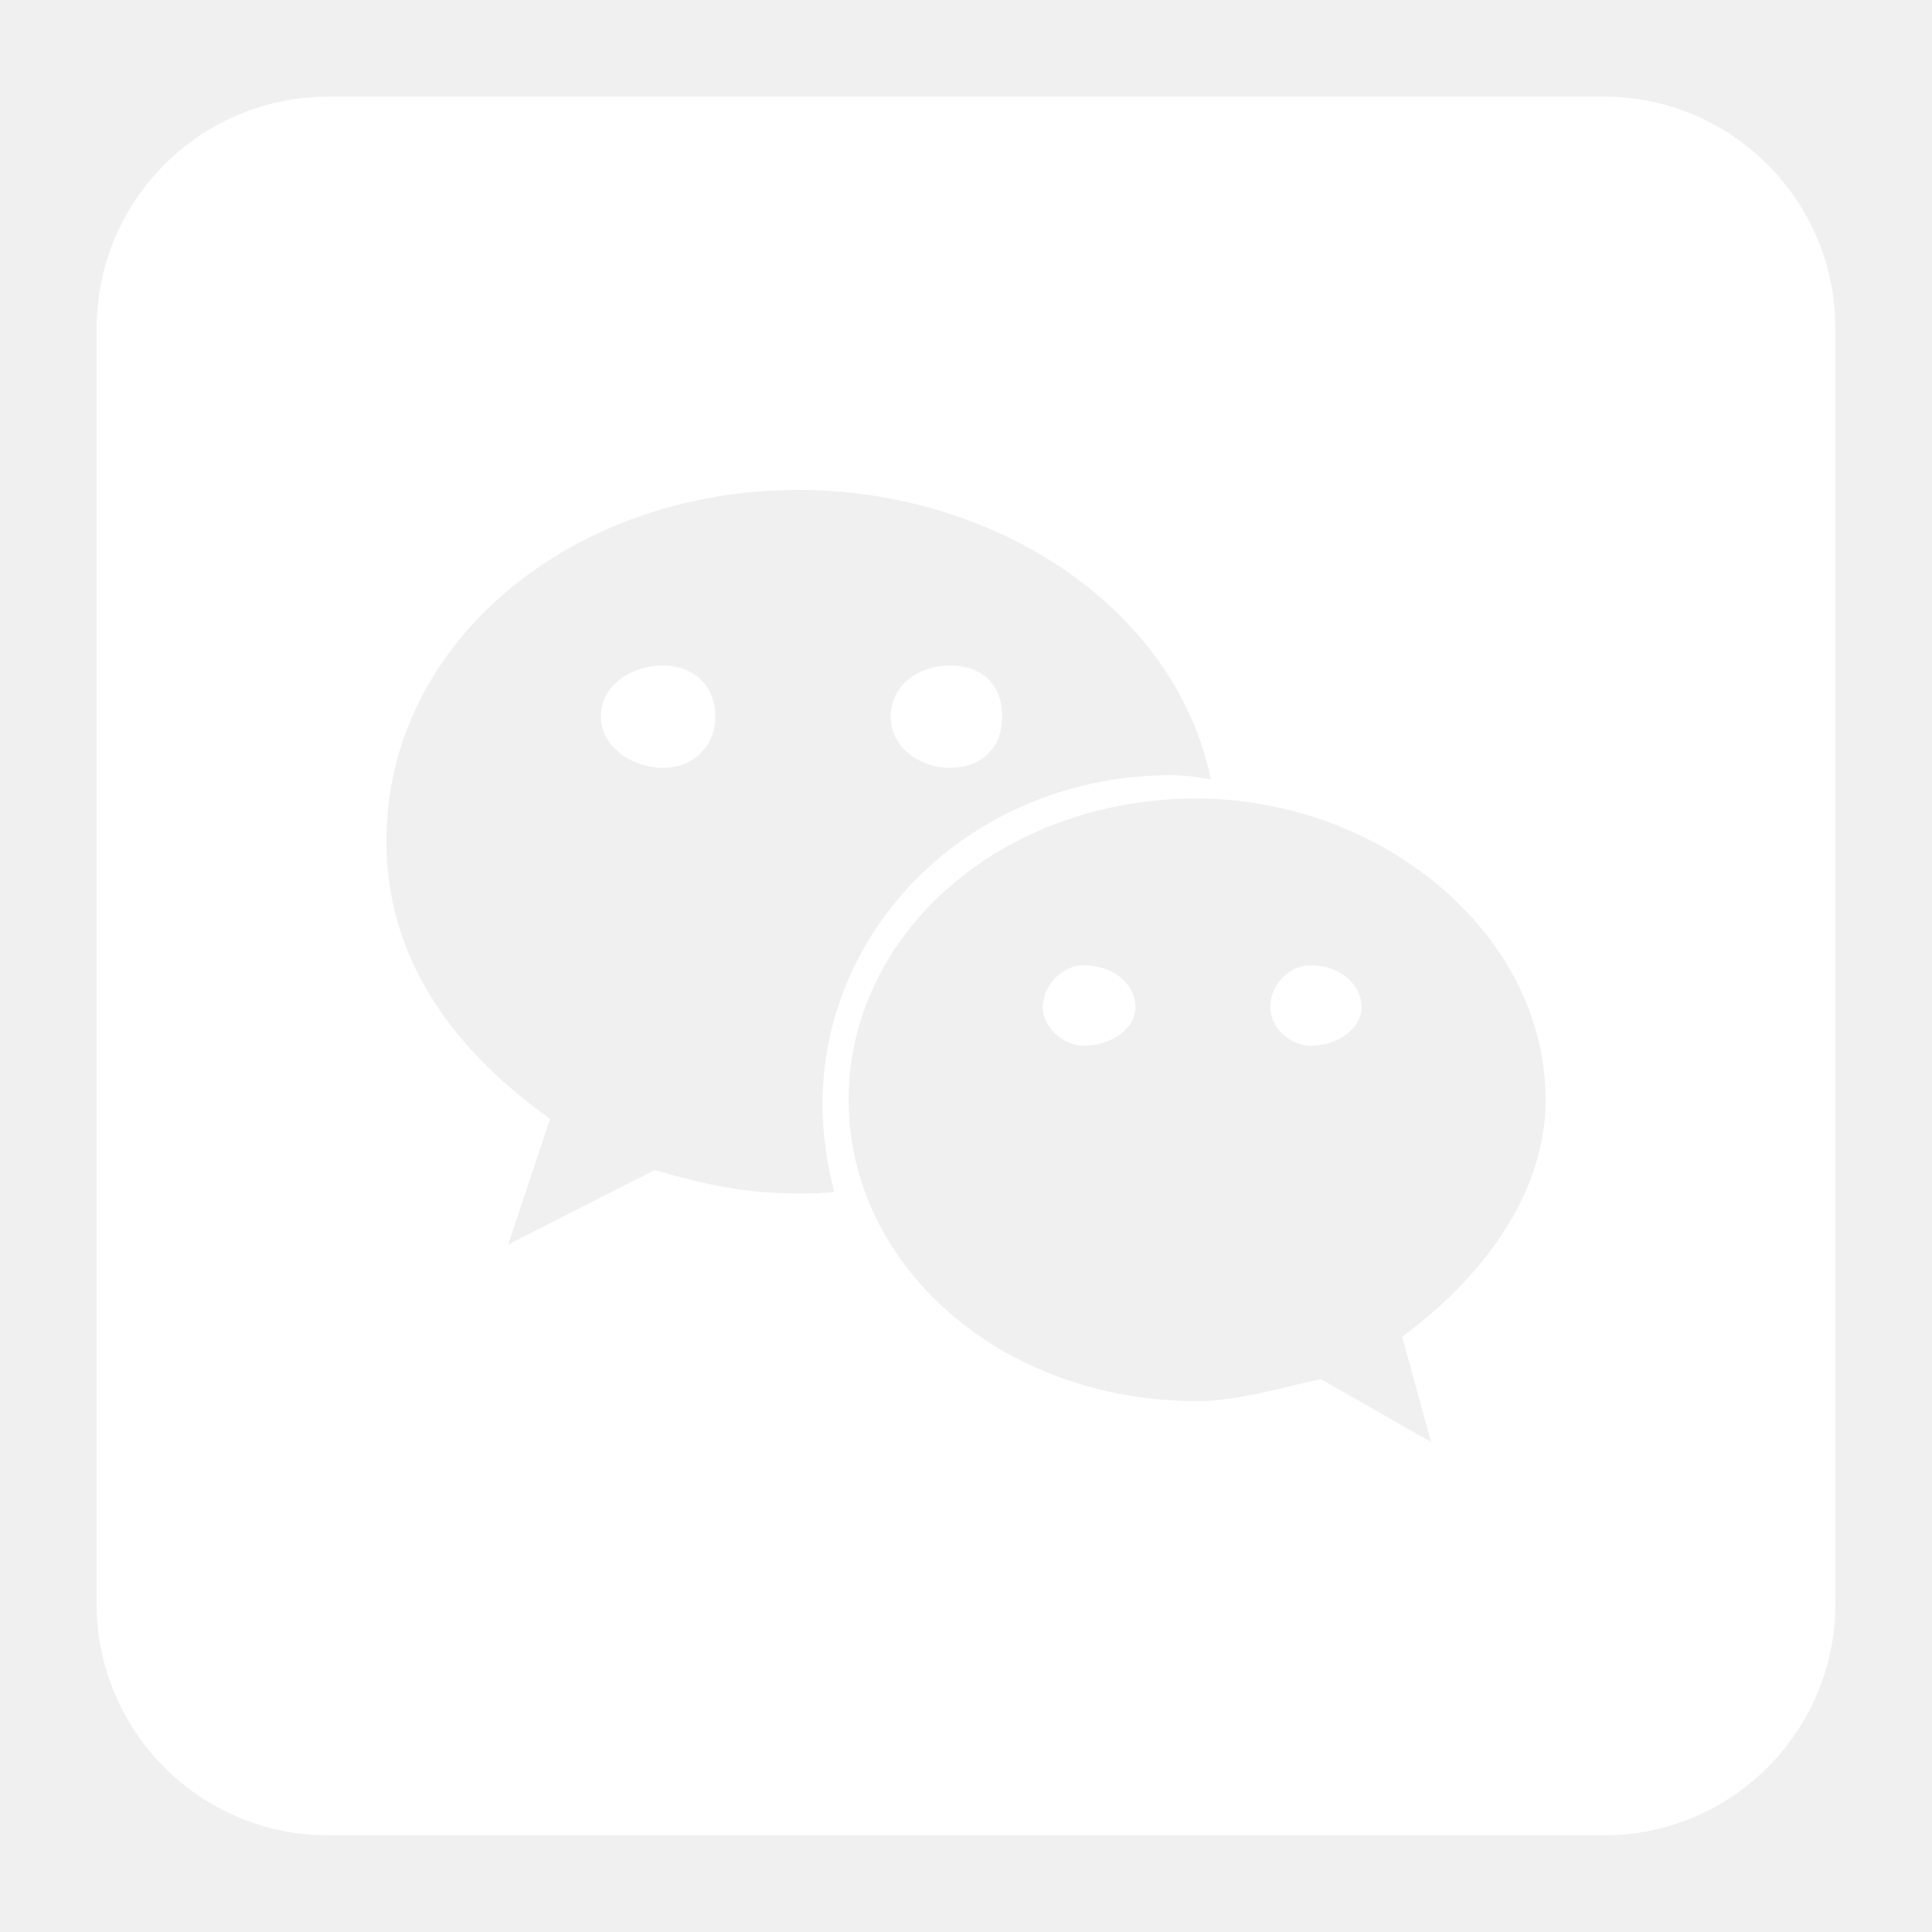
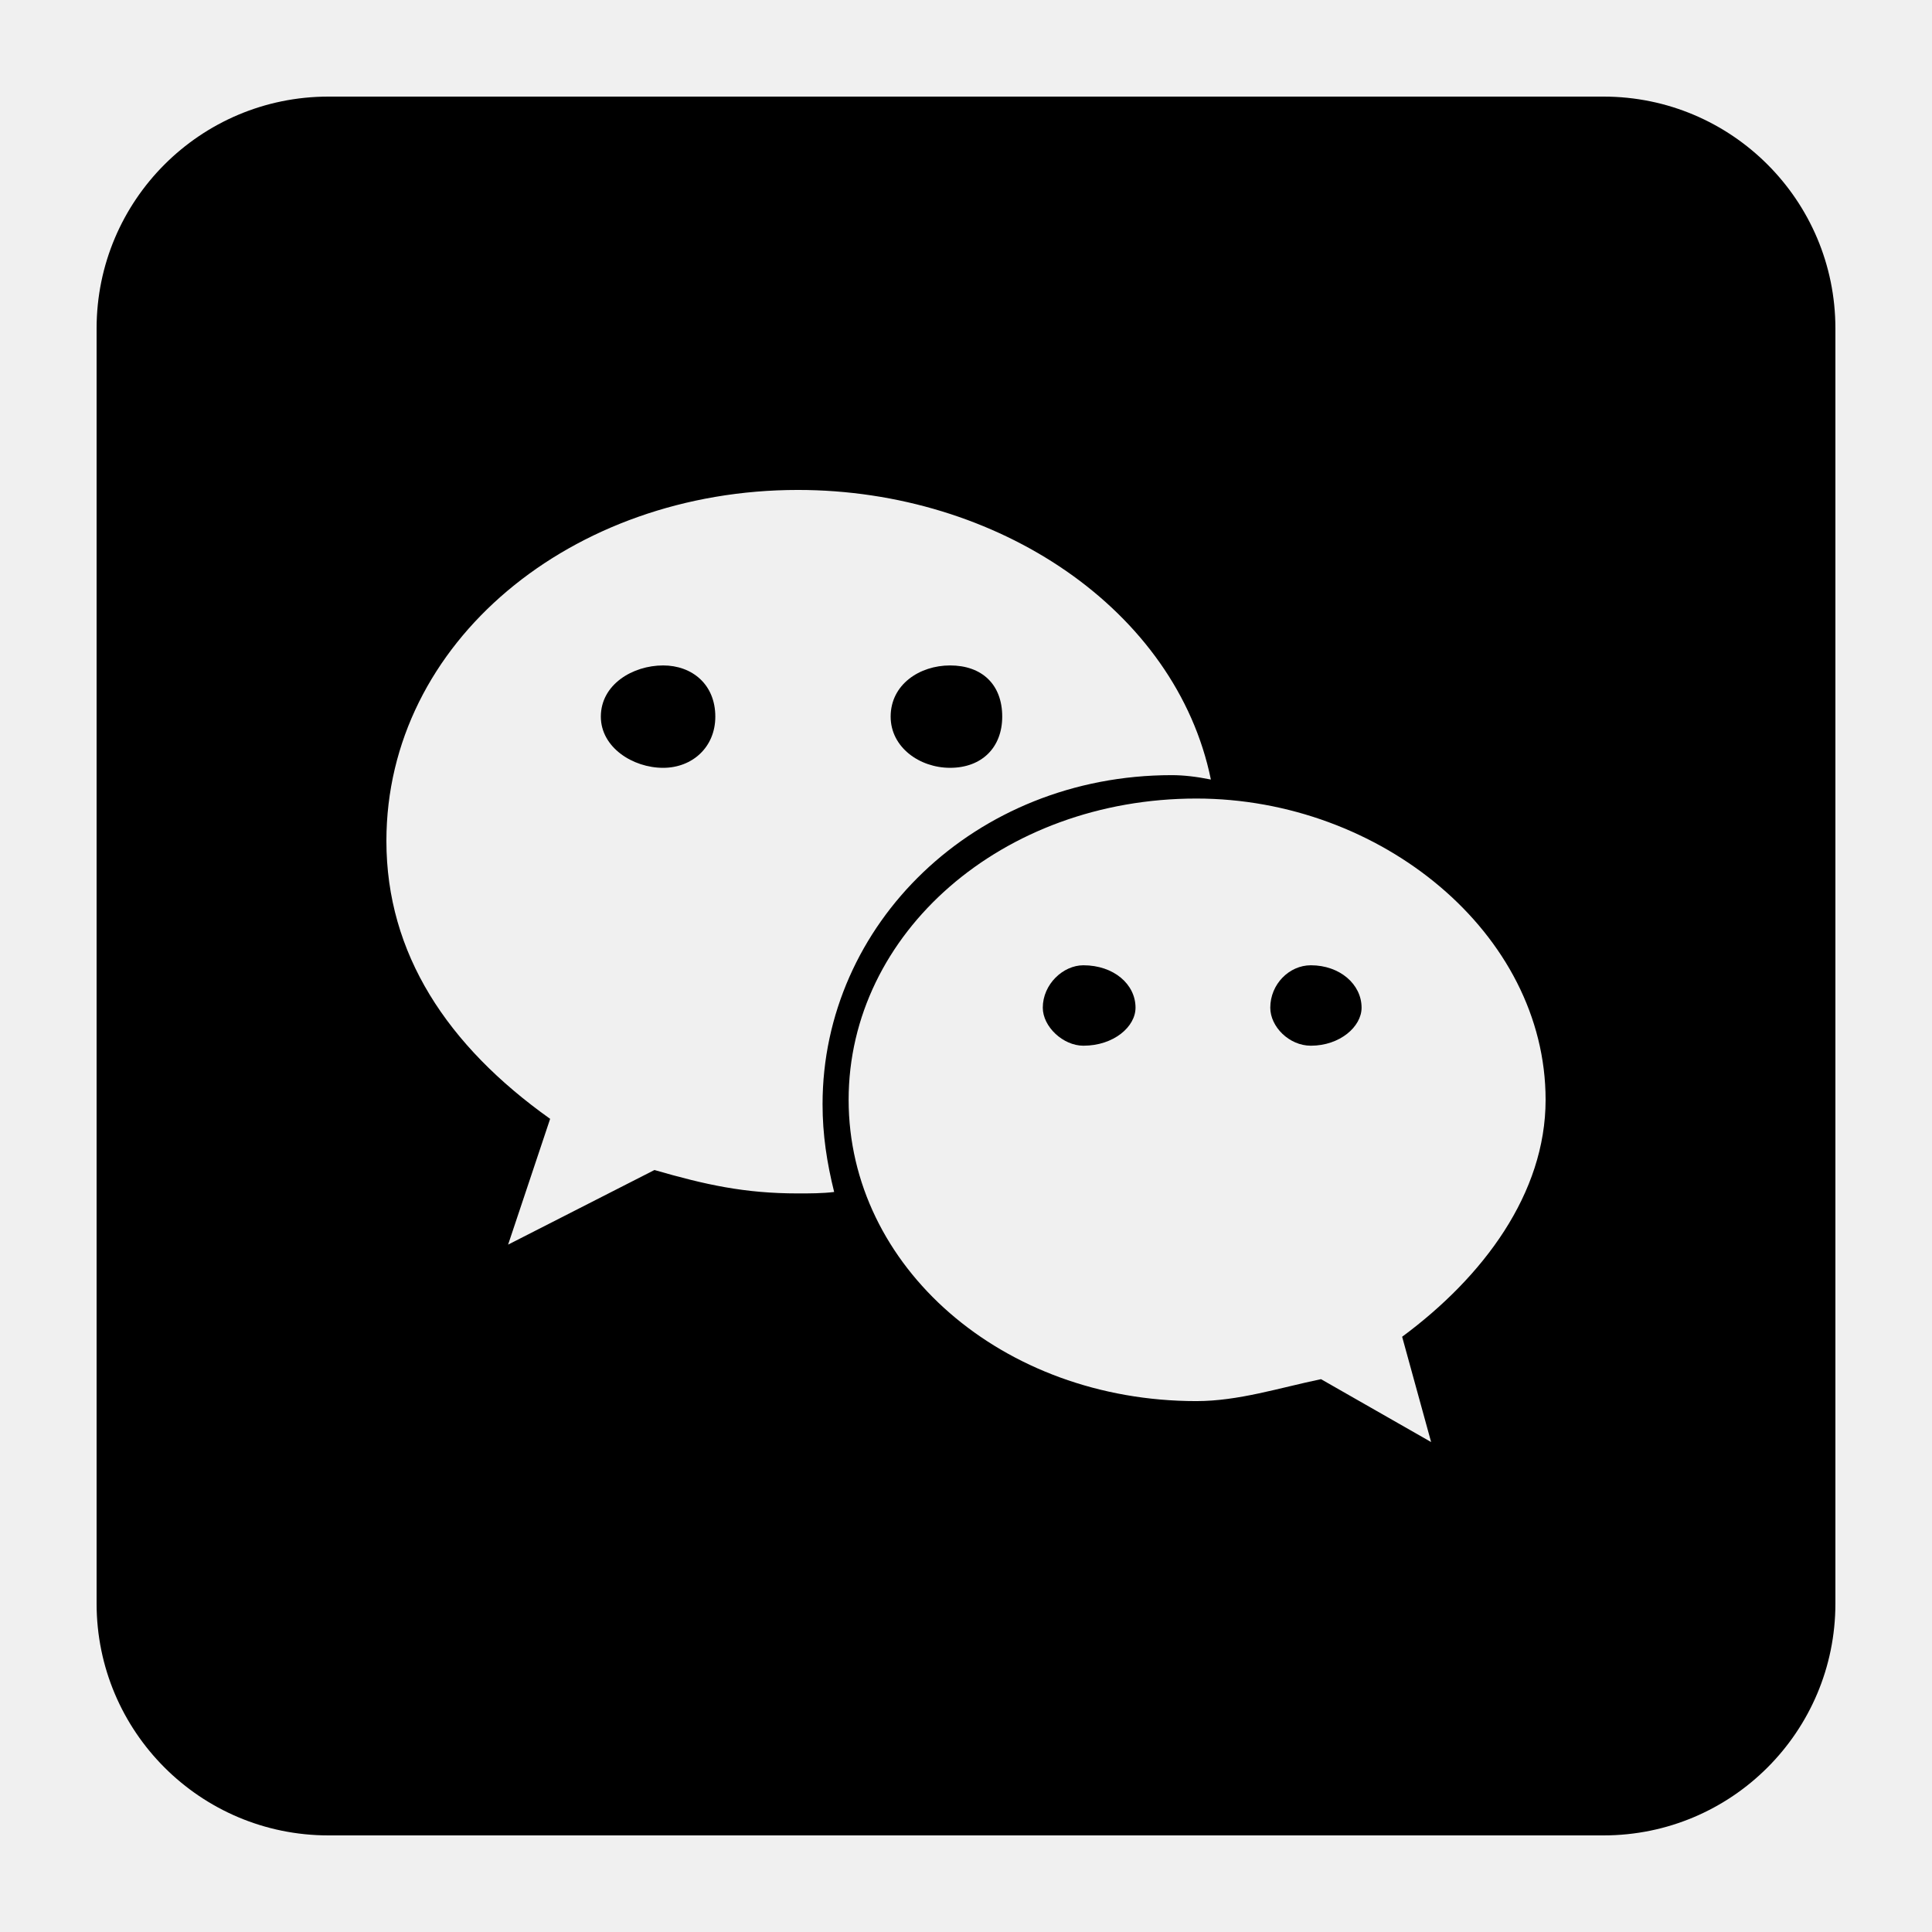
<svg xmlns="http://www.w3.org/2000/svg" class="icon" width="200px" height="200.00px" viewBox="0 0 1024 1024" version="1.1">
-   <path fill="#fff" d="M503.552 406.958c16.891 0 27.648-10.849 27.648-27.131 0-17.055-10.757-27.131-27.648-27.131-16.128 0-31.488 10.076-31.488 27.131 0 16.287 15.36 27.131 31.488 27.131zM351.483 352.696c-16.123 0-33.024 10.076-33.024 27.131 0 16.282 16.896 27.136 33.024 27.136 15.36 0 27.648-10.854 27.648-27.136 0.005-17.055-12.283-27.131-27.648-27.131zM574.203 511.616c-10.752 0-21.504 10.071-21.504 22.482 0 10.071 10.752 20.147 21.504 20.147 16.128 0 27.648-10.076 27.648-20.147 0.005-12.406-11.515-22.482-27.648-22.482zM694.779 511.616c-11.515 0-21.504 10.071-21.504 22.482 0 10.071 9.984 20.147 21.504 20.147 15.36 0 26.885-10.076 26.885-20.147 0-12.406-11.525-22.482-26.885-22.482z" />
-   <path fill="#fff" d="M849.92 51.2H174.08c-67.866 0-122.88 55.014-122.88 122.88v675.84c0 67.866 55.014 122.88 122.88 122.88h675.84c67.866 0 122.88-55.014 122.88-122.88V174.08c0-67.866-55.014-122.88-122.88-122.88zM422.912 632.54c-28.416 0-49.157-4.649-76.037-12.406l-77.568 39.542 22.277-66.668C237.061 554.255 204.8 505.411 204.8 445.722c0-105.426 98.304-186.04 218.112-186.04 105.984 0 200.453 63.565 218.88 153.492-7.68-1.556-14.592-2.33-20.736-2.33-104.443 0-185.083 79.068-185.083 174.413 0 16.276 2.304 31.007 6.144 46.515-6.144 0.768-13.061 0.768-19.205 0.768z m320.251 75.965l15.36 55.813-58.368-33.331c-22.267 4.649-43.776 11.628-66.043 11.628-102.912 0-184.32-71.316-184.32-159.683s81.408-159.688 184.32-159.688c97.536 0 185.088 71.316 185.088 159.688 0 49.608-33.024 93.788-76.037 125.573z" />
+   <path fill="#000000" d="M503.552 406.958c16.891 0 27.648-10.849 27.648-27.131 0-17.055-10.757-27.131-27.648-27.131-16.128 0-31.488 10.076-31.488 27.131 0 16.287 15.36 27.131 31.488 27.131zM351.483 352.696c-16.123 0-33.024 10.076-33.024 27.131 0 16.282 16.896 27.136 33.024 27.136 15.36 0 27.648-10.854 27.648-27.136 0.005-17.055-12.283-27.131-27.648-27.131zM574.203 511.616c-10.752 0-21.504 10.071-21.504 22.482 0 10.071 10.752 20.147 21.504 20.147 16.128 0 27.648-10.076 27.648-20.147 0.005-12.406-11.515-22.482-27.648-22.482zM694.779 511.616c-11.515 0-21.504 10.071-21.504 22.482 0 10.071 9.984 20.147 21.504 20.147 15.36 0 26.885-10.076 26.885-20.147 0-12.406-11.525-22.482-26.885-22.482z" />
+   <path fill="#000000" d="M849.92 51.2H174.08c-67.866 0-122.88 55.014-122.88 122.88v675.84c0 67.866 55.014 122.88 122.88 122.88h675.84c67.866 0 122.88-55.014 122.88-122.88V174.08c0-67.866-55.014-122.88-122.88-122.88zM422.912 632.54c-28.416 0-49.157-4.649-76.037-12.406l-77.568 39.542 22.277-66.668C237.061 554.255 204.8 505.411 204.8 445.722c0-105.426 98.304-186.04 218.112-186.04 105.984 0 200.453 63.565 218.88 153.492-7.68-1.556-14.592-2.33-20.736-2.33-104.443 0-185.083 79.068-185.083 174.413 0 16.276 2.304 31.007 6.144 46.515-6.144 0.768-13.061 0.768-19.205 0.768z m320.251 75.965l15.36 55.813-58.368-33.331c-22.267 4.649-43.776 11.628-66.043 11.628-102.912 0-184.32-71.316-184.32-159.683s81.408-159.688 184.32-159.688c97.536 0 185.088 71.316 185.088 159.688 0 49.608-33.024 93.788-76.037 125.573z" />
</svg>
